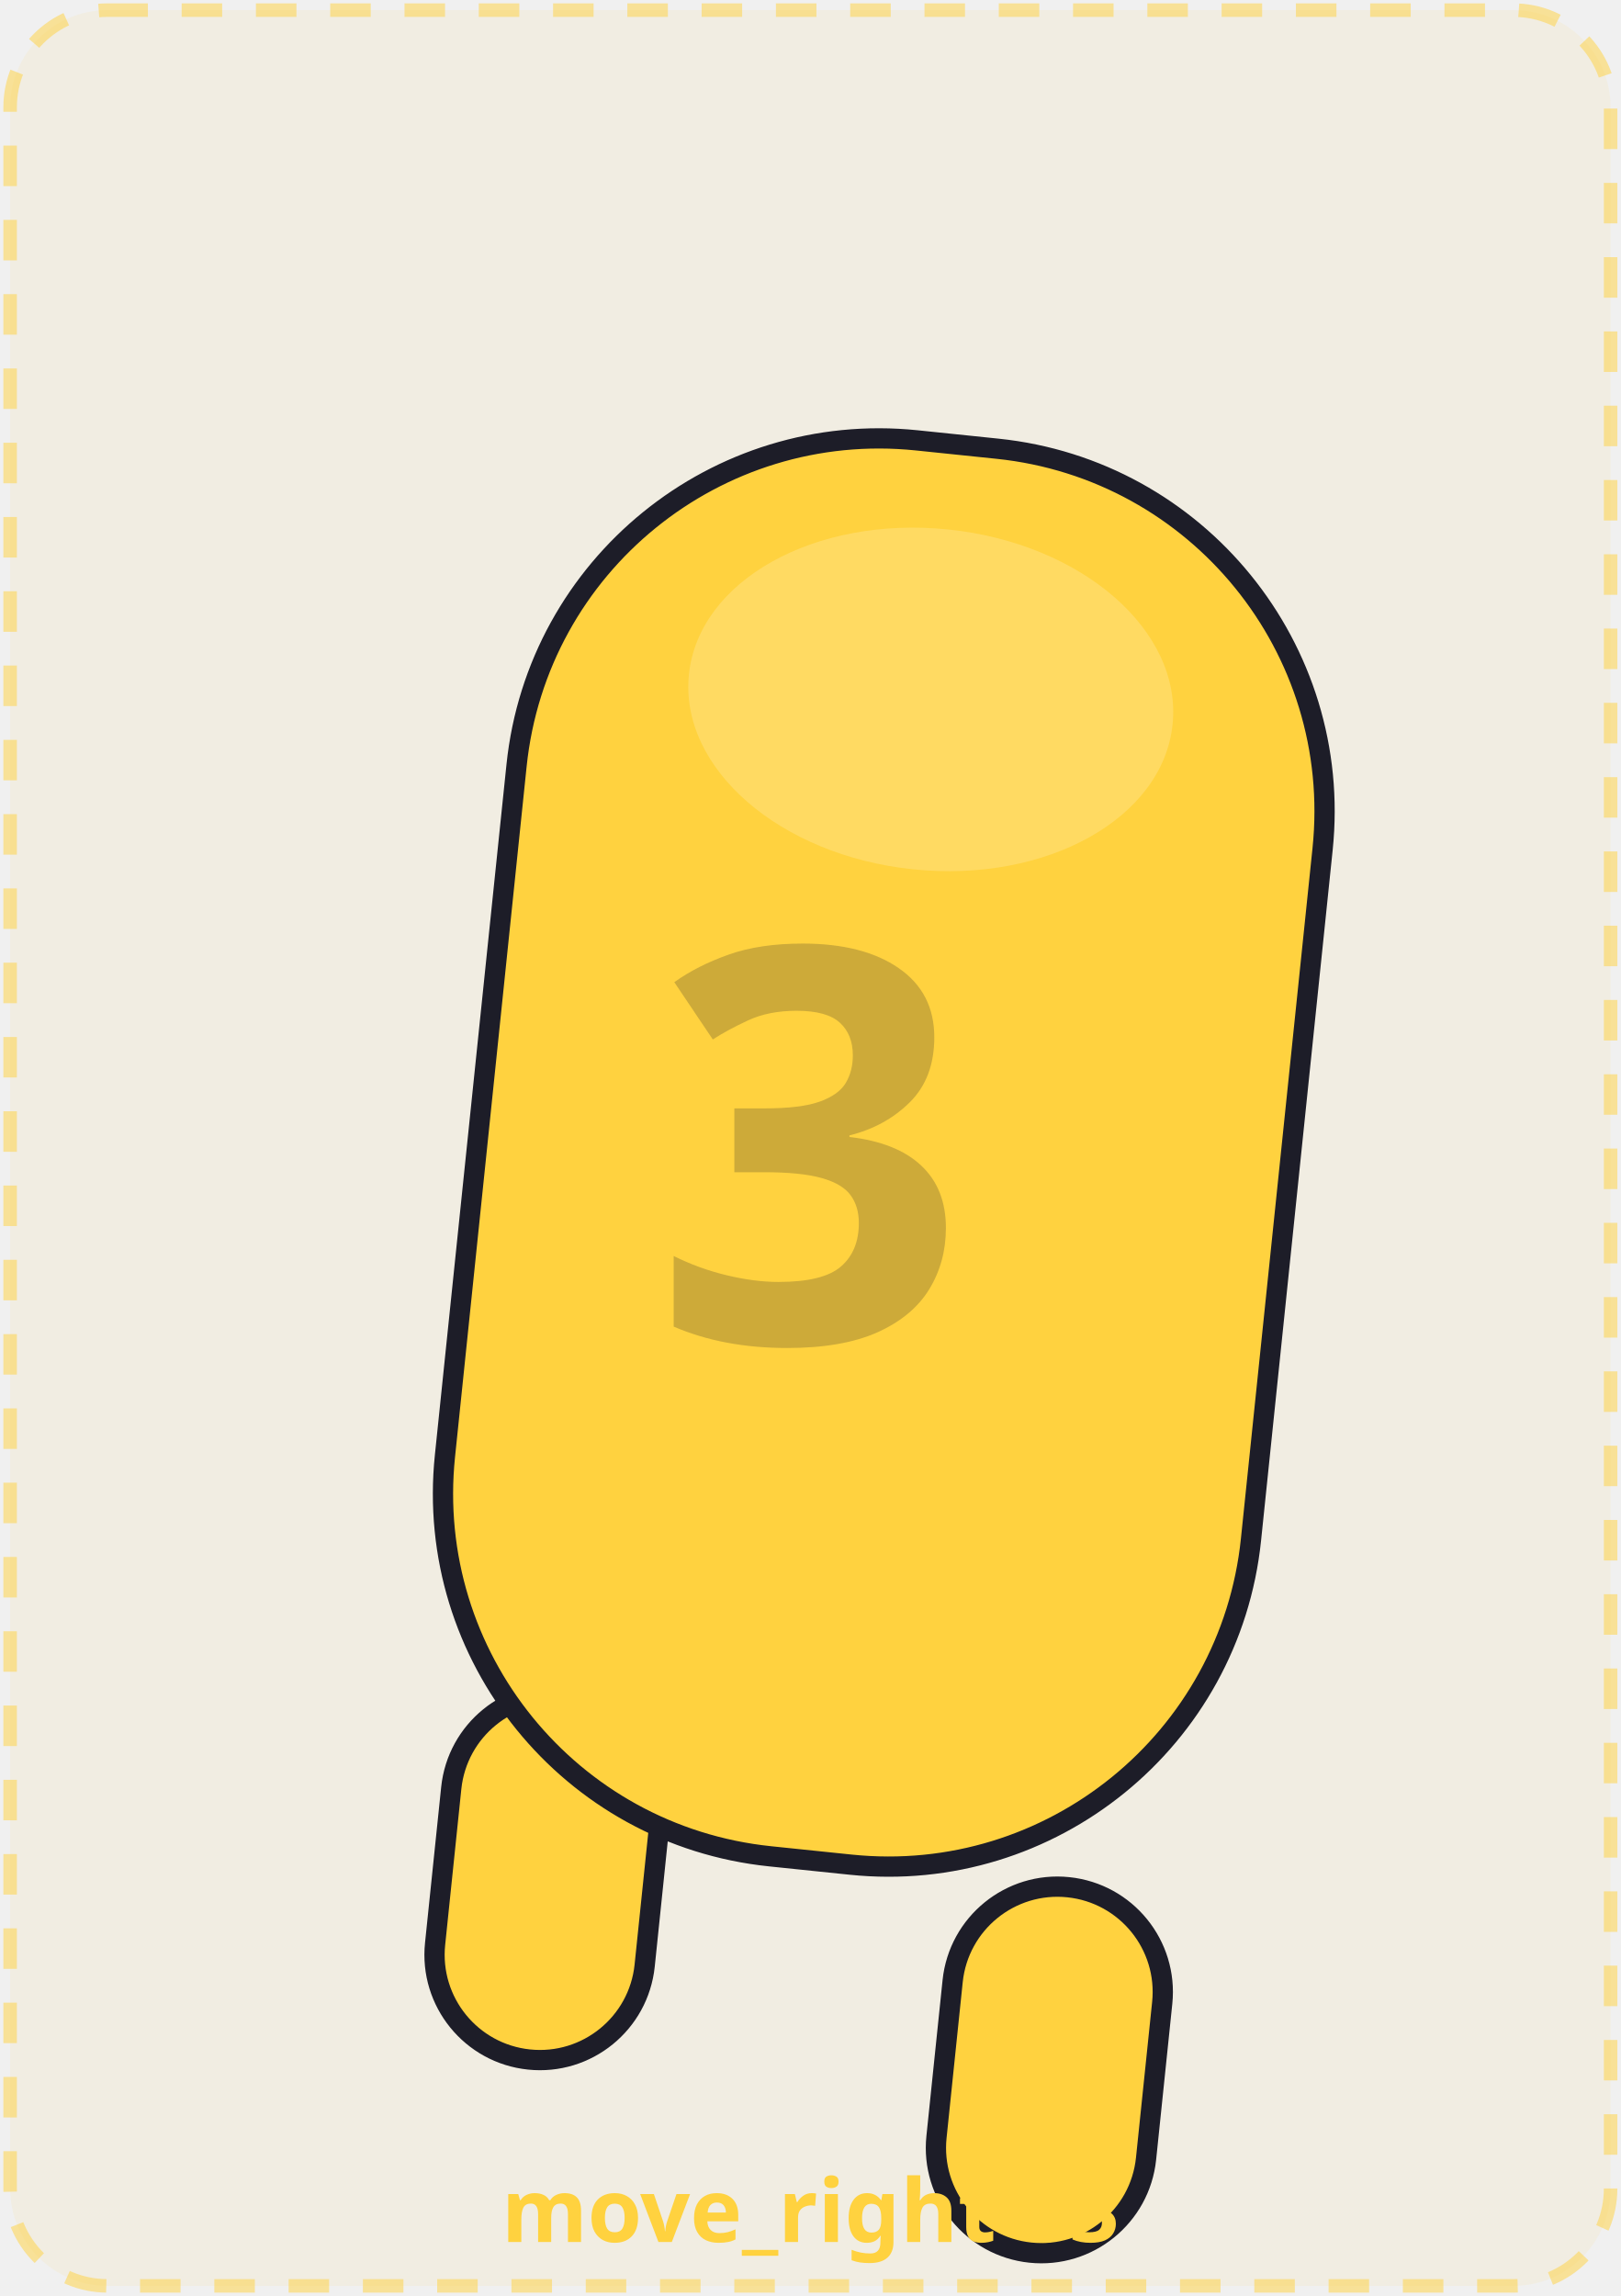
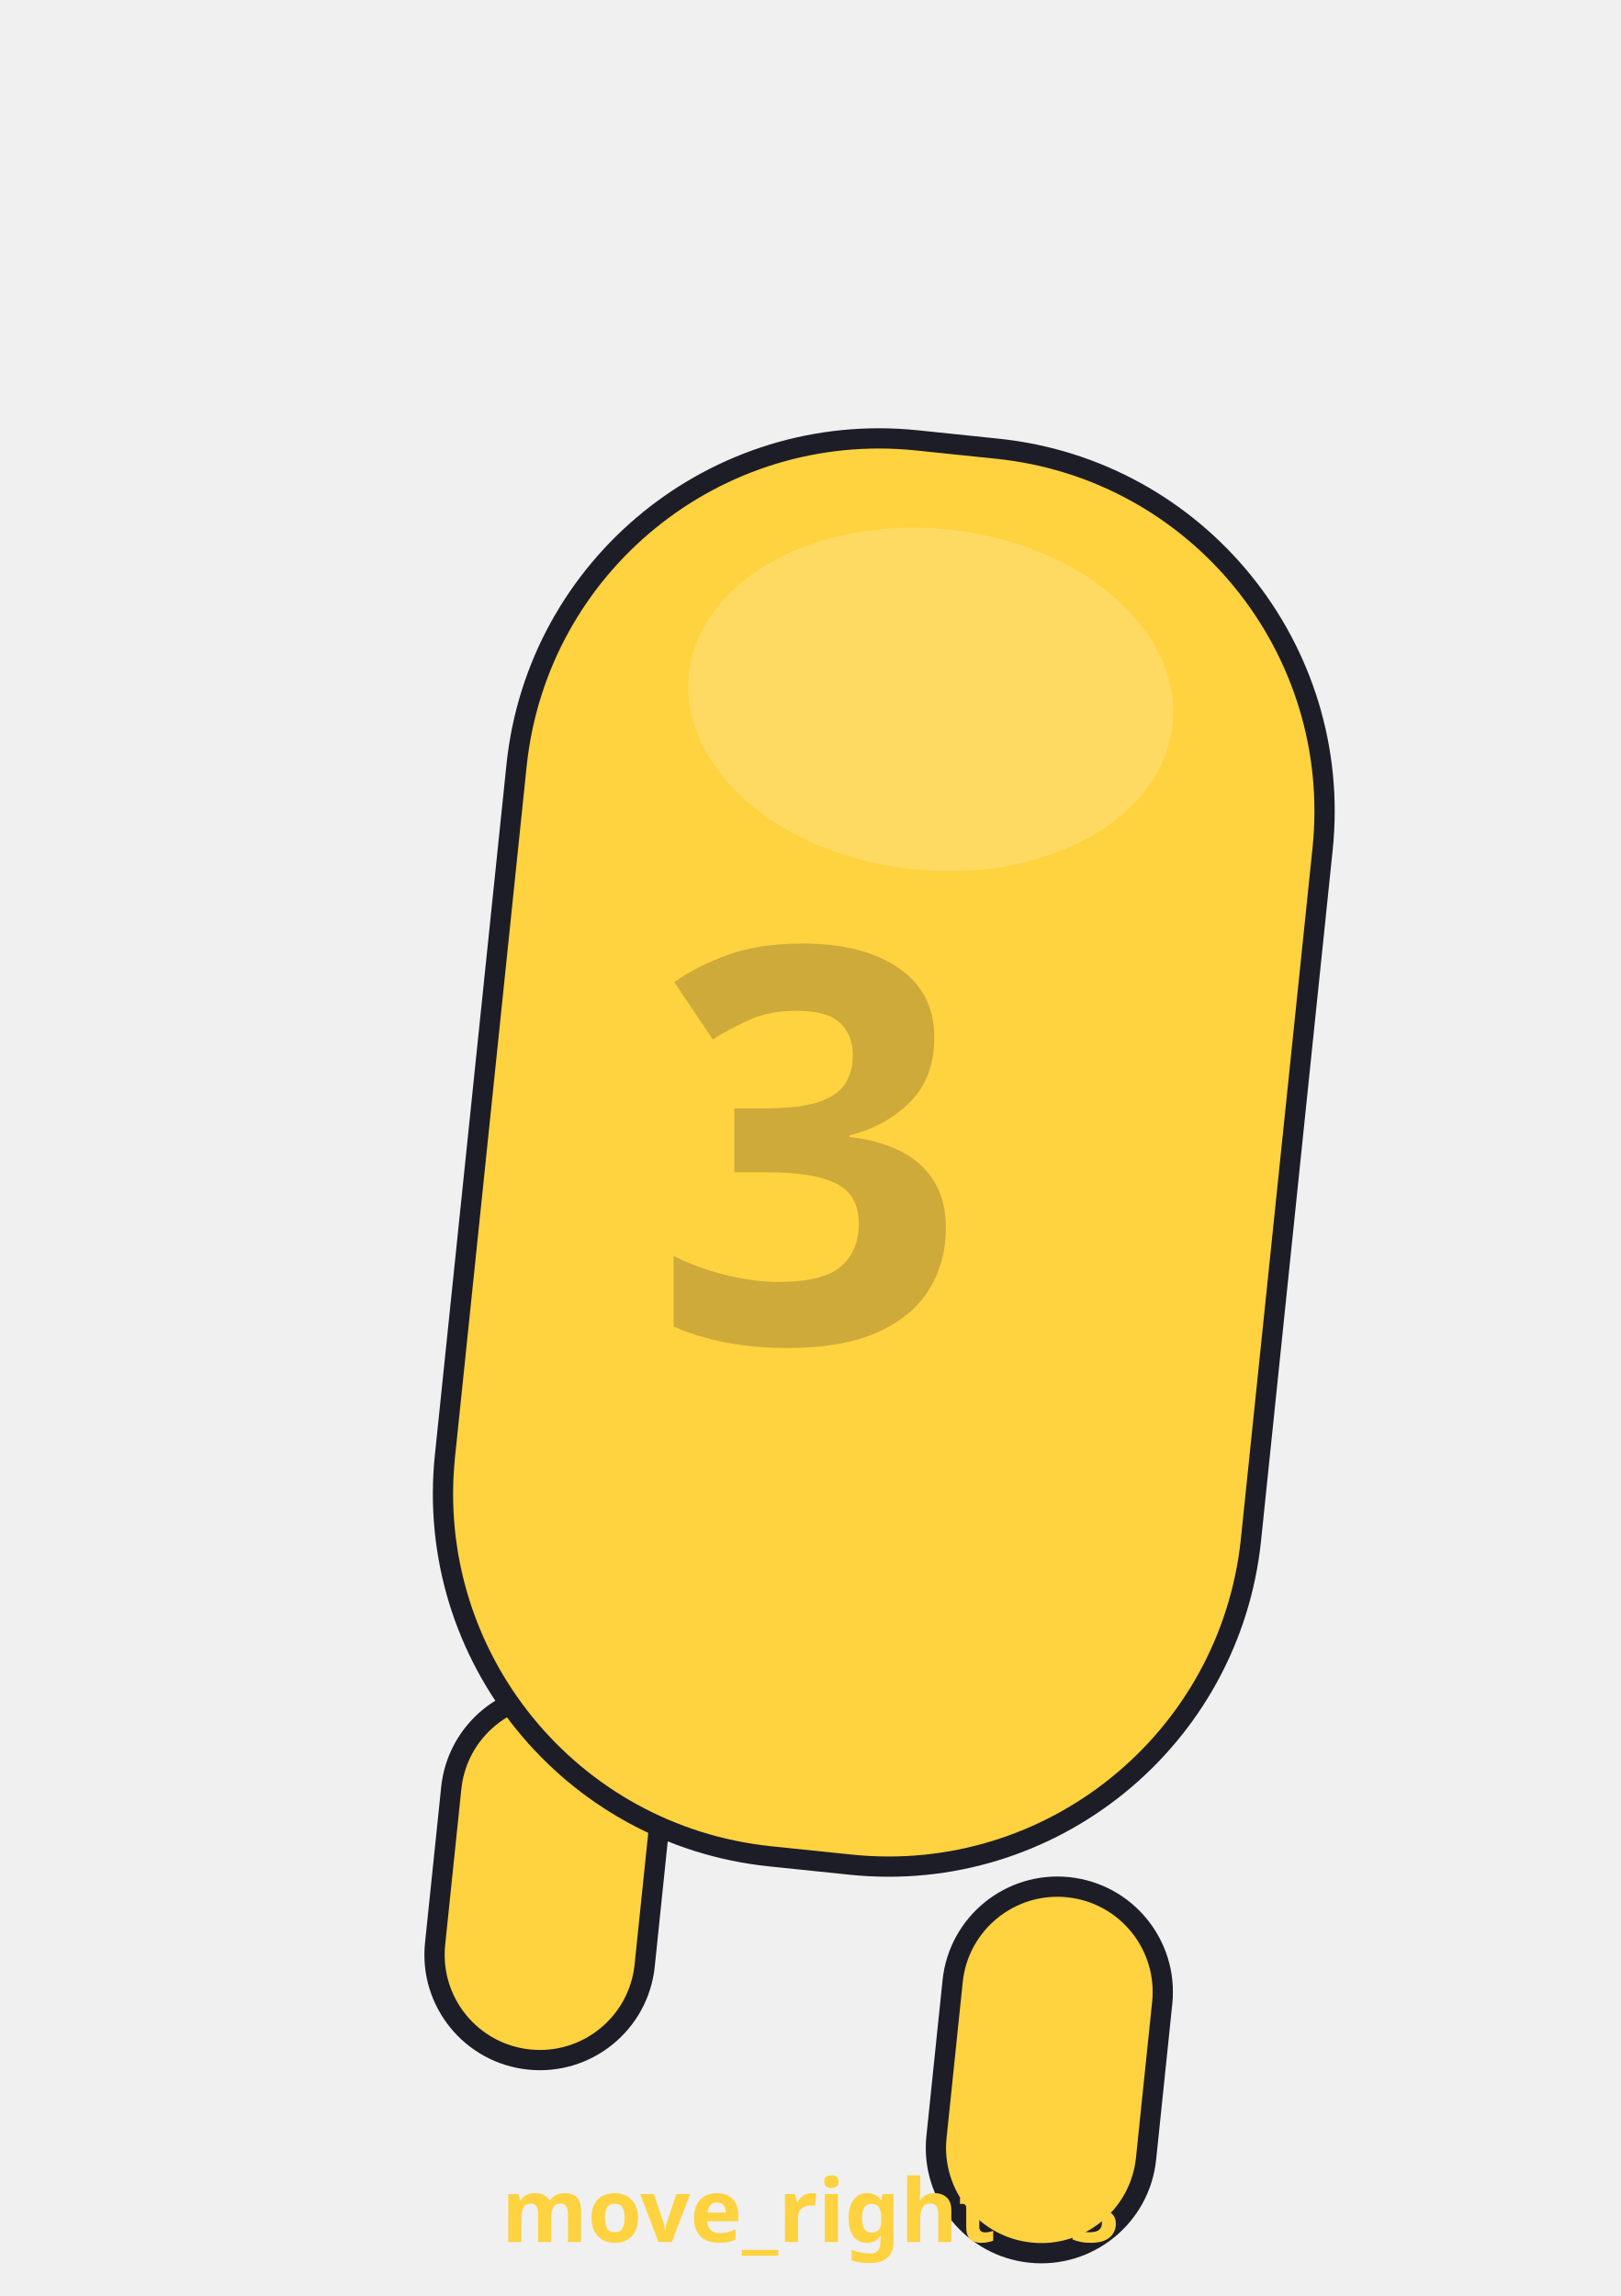
<svg xmlns="http://www.w3.org/2000/svg" width="240" height="340" viewBox="0 0 240 340">
-   <rect x="1.5" y="1.5" width="237" height="337" rx="14.4" fill="#ffd23f" fill-opacity="0.08" stroke="#ffd23f" stroke-opacity="0.5" stroke-width="2" stroke-dasharray="6 5" />
  <g transform="rotate(5.92 120 275.5057)">
    <rect x="66" y="254.721" width="31.2" height="54.4" rx="15.6" fill="#ffd23f" stroke="#1d1d28" stroke-width="3" />
    <rect x="142.8" y="275.506" width="31.2" height="54.4" rx="15.6" fill="#ffd23f" stroke="#1d1d28" stroke-width="3" />
    <rect x="60" y="64.706" width="120" height="210.8" rx="54" fill="#ffd23f" stroke="#1d1d28" stroke-width="3" />
    <ellipse cx="120" cy="102.65" rx="36" ry="25.296" fill="#ffffff" fill-opacity="0.18" />
  </g>
  <text x="120" y="170" font-family="system-ui, sans-serif" font-weight="900" font-size="81.6" fill="#1d1d28" fill-opacity="0.22" text-anchor="middle" dominant-baseline="middle">3</text>
  <text x="120" y="332" font-family="system-ui, sans-serif" font-weight="700" font-size="13" fill="#ffd23f" text-anchor="middle">move_right 03</text>
</svg>
